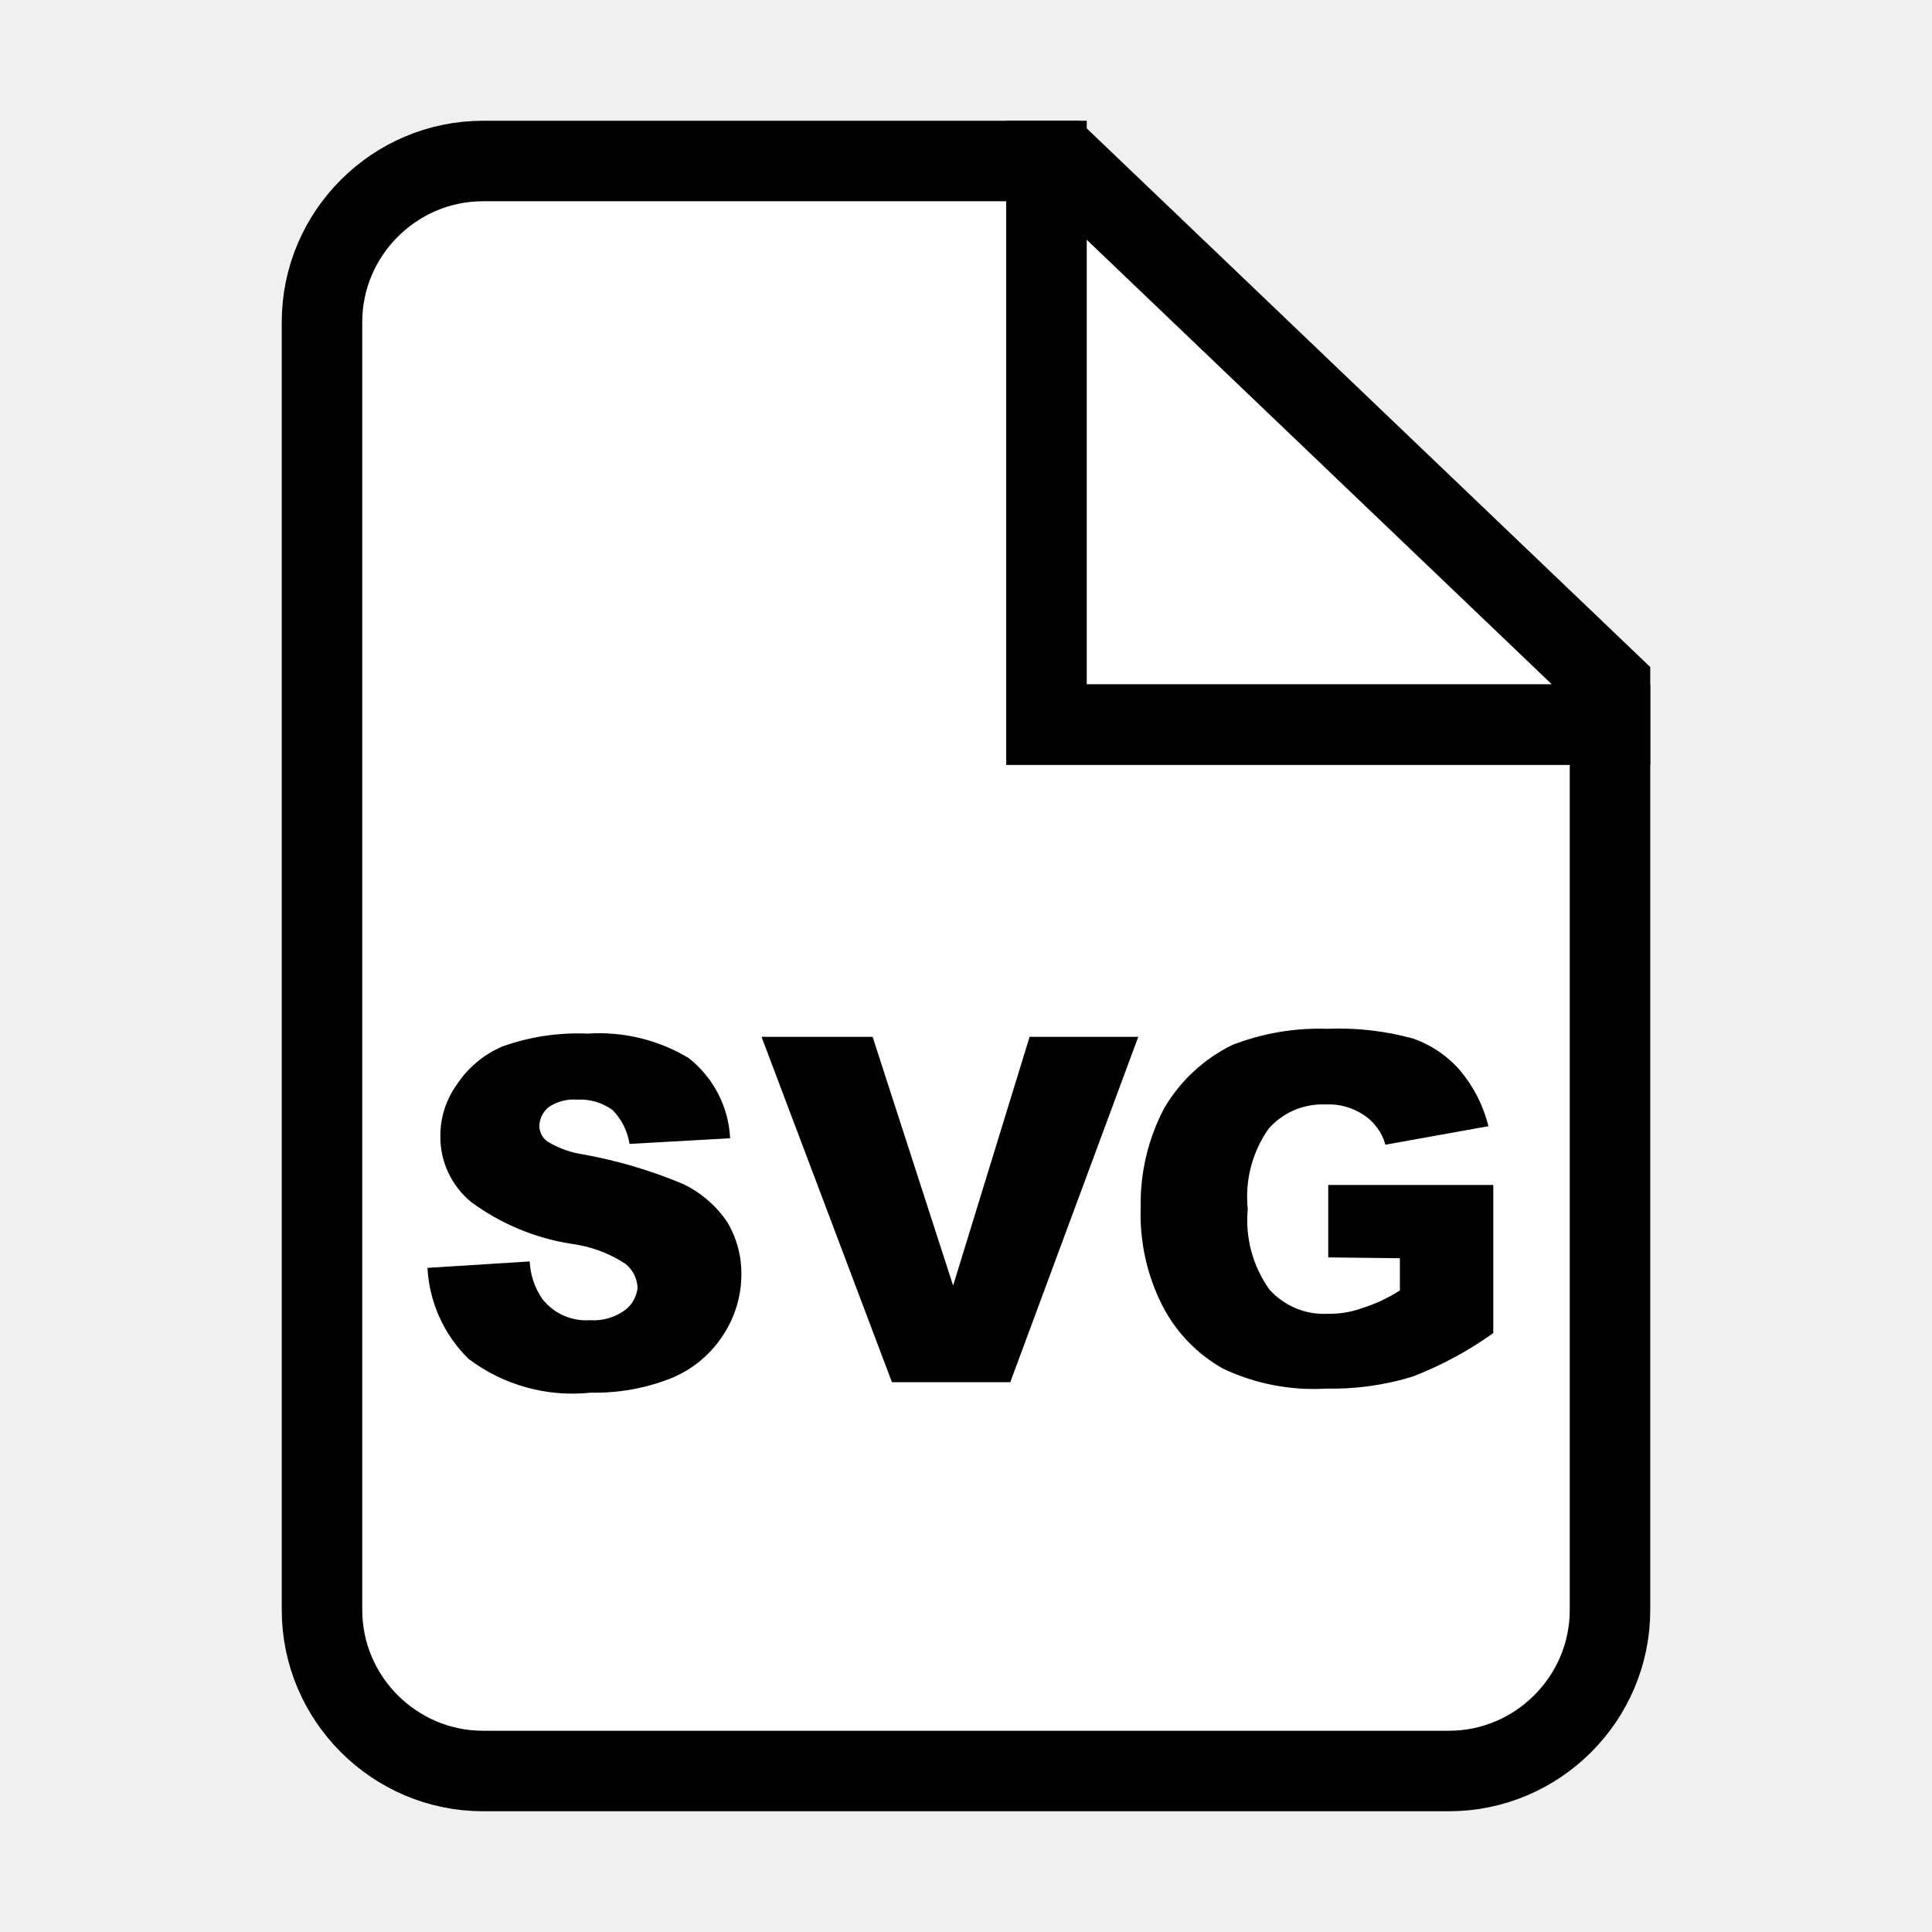
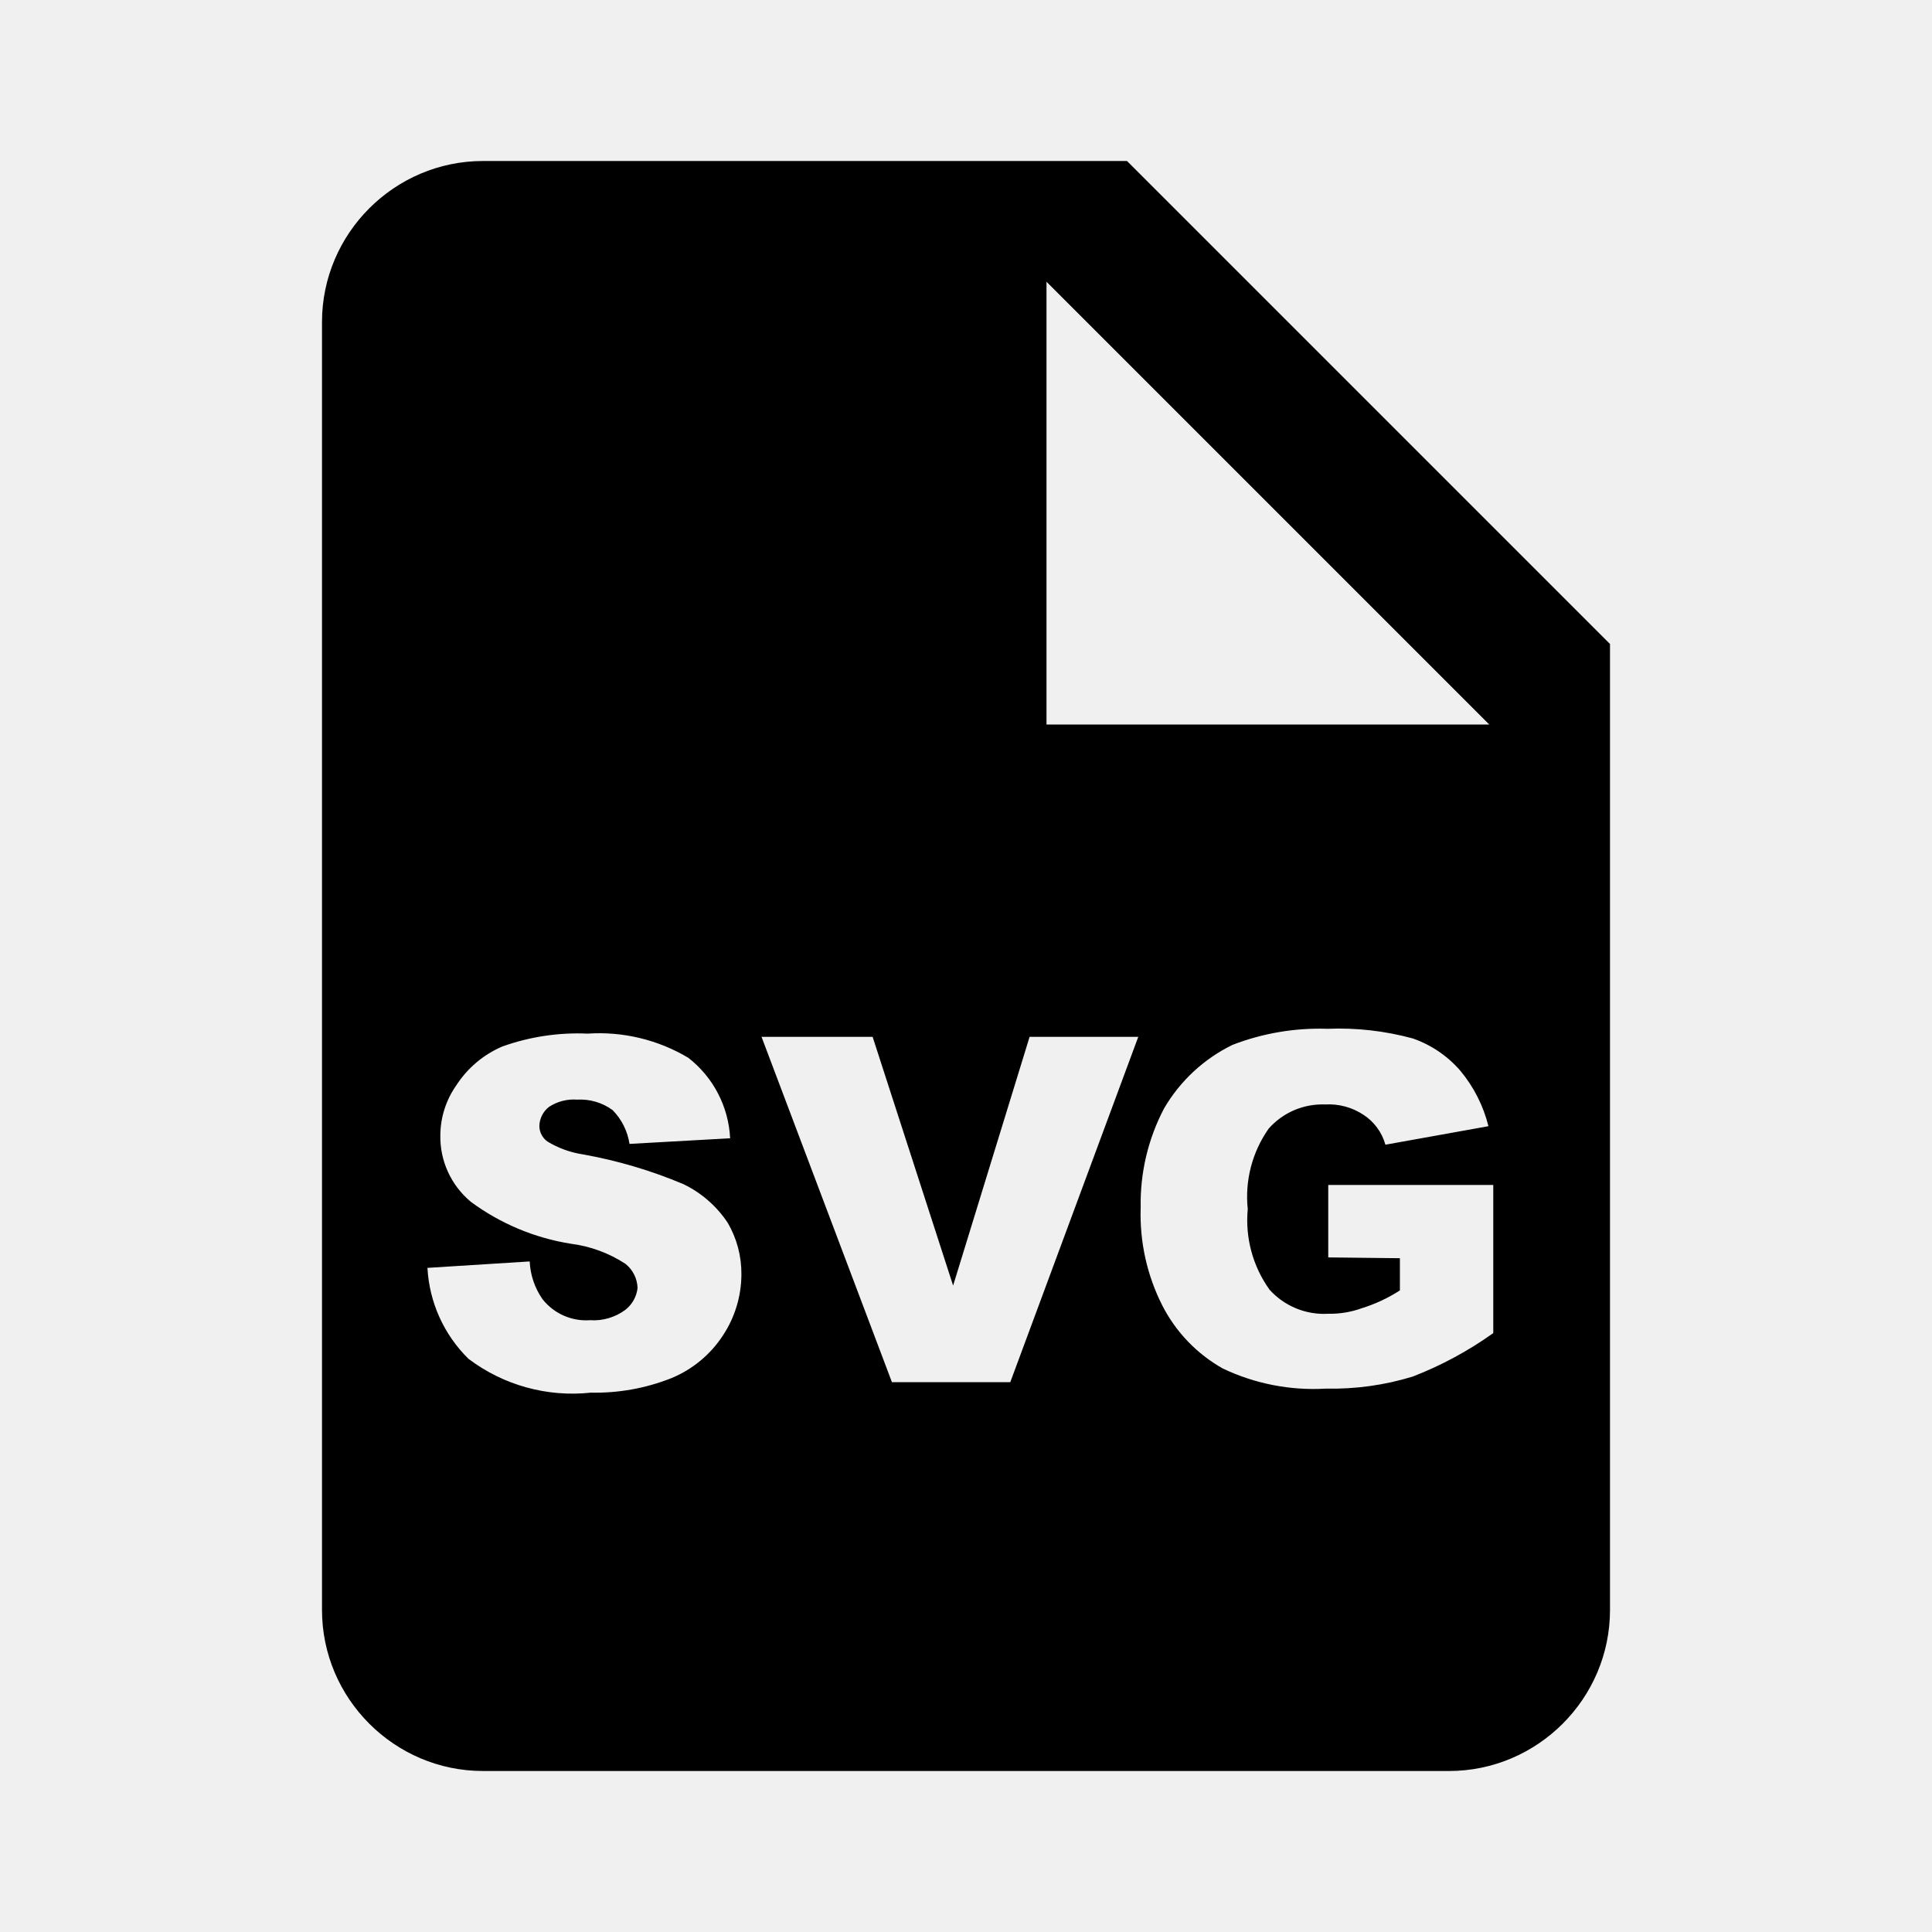
- <svg xmlns="http://www.w3.org/2000/svg" style="width:24px;height:24px" height="24" width="24" viewBox="0 0 24 24">
-   <path d="M13 9V2H6c-1.1 0-2 .9-2 2v16c0 1.1.9 2 2 2h12c1.1 0 2-.9 2-2V9h-7z" fill="#fff" stroke="#000" stroke-miterlimit="10" />
-   <path fill="#fff" stroke="#000" stroke-miterlimit="10" d="M20 8.5L13.2 2H13v7h7z" />
-   <path d="M5.31 15.75l1.27-.08a.89.89 0 00.16.47.69.69 0 00.59.26.66.66 0 00.44-.13.4.4 0 00.15-.27.4.4 0 00-.15-.3 1.61 1.61 0 00-.68-.25 2.84 2.84 0 01-1.24-.52 1.05 1.05 0 01-.38-.83 1.09 1.09 0 01.2-.62 1.28 1.28 0 01.57-.48 2.78 2.78 0 011.06-.16 2.16 2.16 0 011.25.3 1.35 1.35 0 01.52 1l-1.25.07a.76.76 0 00-.21-.42.68.68 0 00-.44-.13.56.56 0 00-.35.09.31.31 0 00-.12.24.24.24 0 00.1.19 1.19 1.19 0 00.44.16 5.87 5.87 0 011.25.37 1.38 1.38 0 01.55.48 1.25 1.25 0 01.17.64 1.38 1.38 0 01-.23.76 1.4 1.4 0 01-.64.53 2.57 2.57 0 01-1 .18 2.14 2.14 0 01-1.52-.42 1.71 1.71 0 01-.51-1.13zm4.15-2.87h1.38l1 3.09.95-3.09h1.35l-1.59 4.29h-1.47zm7.04 2.74v-.9h2.05v1.84a4.53 4.53 0 01-1 .54 3.43 3.43 0 01-1.08.15 2.62 2.62 0 01-1.28-.25 1.88 1.88 0 01-.75-.78 2.5 2.5 0 01-.27-1.22 2.54 2.54 0 01.29-1.23 2 2 0 01.85-.79 3 3 0 011.18-.2 3.49 3.49 0 011.06.12 1.38 1.38 0 01.59.4 1.73 1.73 0 01.35.69l-1.28.23a.65.65 0 00-.27-.37.78.78 0 00-.48-.13.89.89 0 00-.7.3 1.47 1.47 0 00-.26 1 1.48 1.48 0 00.27 1 .91.91 0 00.73.3 1.16 1.16 0 00.42-.07 1.92 1.92 0 00.47-.22v-.4z" />
+ <svg xmlns="http://www.w3.org/2000/svg" width="24" height="24" viewBox="0 0 24 24">
+   <path fill-rule="evenodd" d="M6 2c-1.1 0-2 .9-2 2v16c0 1.1.9 2 2 2h12c1.1 0 2-.9 2-2V8l-6-6H6zm7 7V3.5L18.5 9H13zM5.31 15.75l1.27-.08a.89.89 0 00.16.47.69.69 0 00.59.26.66.66 0 00.44-.13.4.4 0 00.15-.27.4.4 0 00-.15-.3 1.61 1.61 0 00-.68-.25 2.84 2.84 0 01-1.24-.52 1.05 1.05 0 01-.38-.83 1.09 1.09 0 01.2-.62 1.28 1.28 0 01.57-.48 2.78 2.78 0 011.06-.16 2.16 2.16 0 011.25.3 1.35 1.35 0 01.52 1l-1.25.07a.76.76 0 00-.21-.42.68.68 0 00-.44-.13.56.56 0 00-.35.09.31.31 0 00-.12.24.24.24 0 00.1.19 1.19 1.19 0 00.44.16 5.87 5.87 0 011.25.37 1.38 1.38 0 01.55.48 1.25 1.25 0 01.17.64 1.38 1.38 0 01-.23.76 1.4 1.4 0 01-.64.53 2.57 2.57 0 01-1 .18 2.14 2.14 0 01-1.52-.42 1.71 1.71 0 01-.51-1.13zm4.15-2.87h1.38l1 3.09.95-3.09h1.35l-1.59 4.29h-1.47zm7.04 2.74v-.9h2.05v1.84a4.53 4.53 0 01-1 .54 3.43 3.43 0 01-1.08.15 2.62 2.62 0 01-1.28-.25 1.88 1.88 0 01-.75-.78 2.5 2.5 0 01-.27-1.22 2.54 2.54 0 01.29-1.23 2 2 0 01.85-.79 3 3 0 011.18-.2 3.49 3.49 0 011.06.12 1.38 1.38 0 01.59.4 1.73 1.73 0 01.35.69l-1.28.23a.65.65 0 00-.27-.37.78.78 0 00-.48-.13.89.89 0 00-.7.3 1.47 1.47 0 00-.26 1 1.48 1.48 0 00.27 1 .91.91 0 00.73.3 1.16 1.16 0 00.42-.07 1.92 1.92 0 00.47-.22v-.4z" />
</svg>
